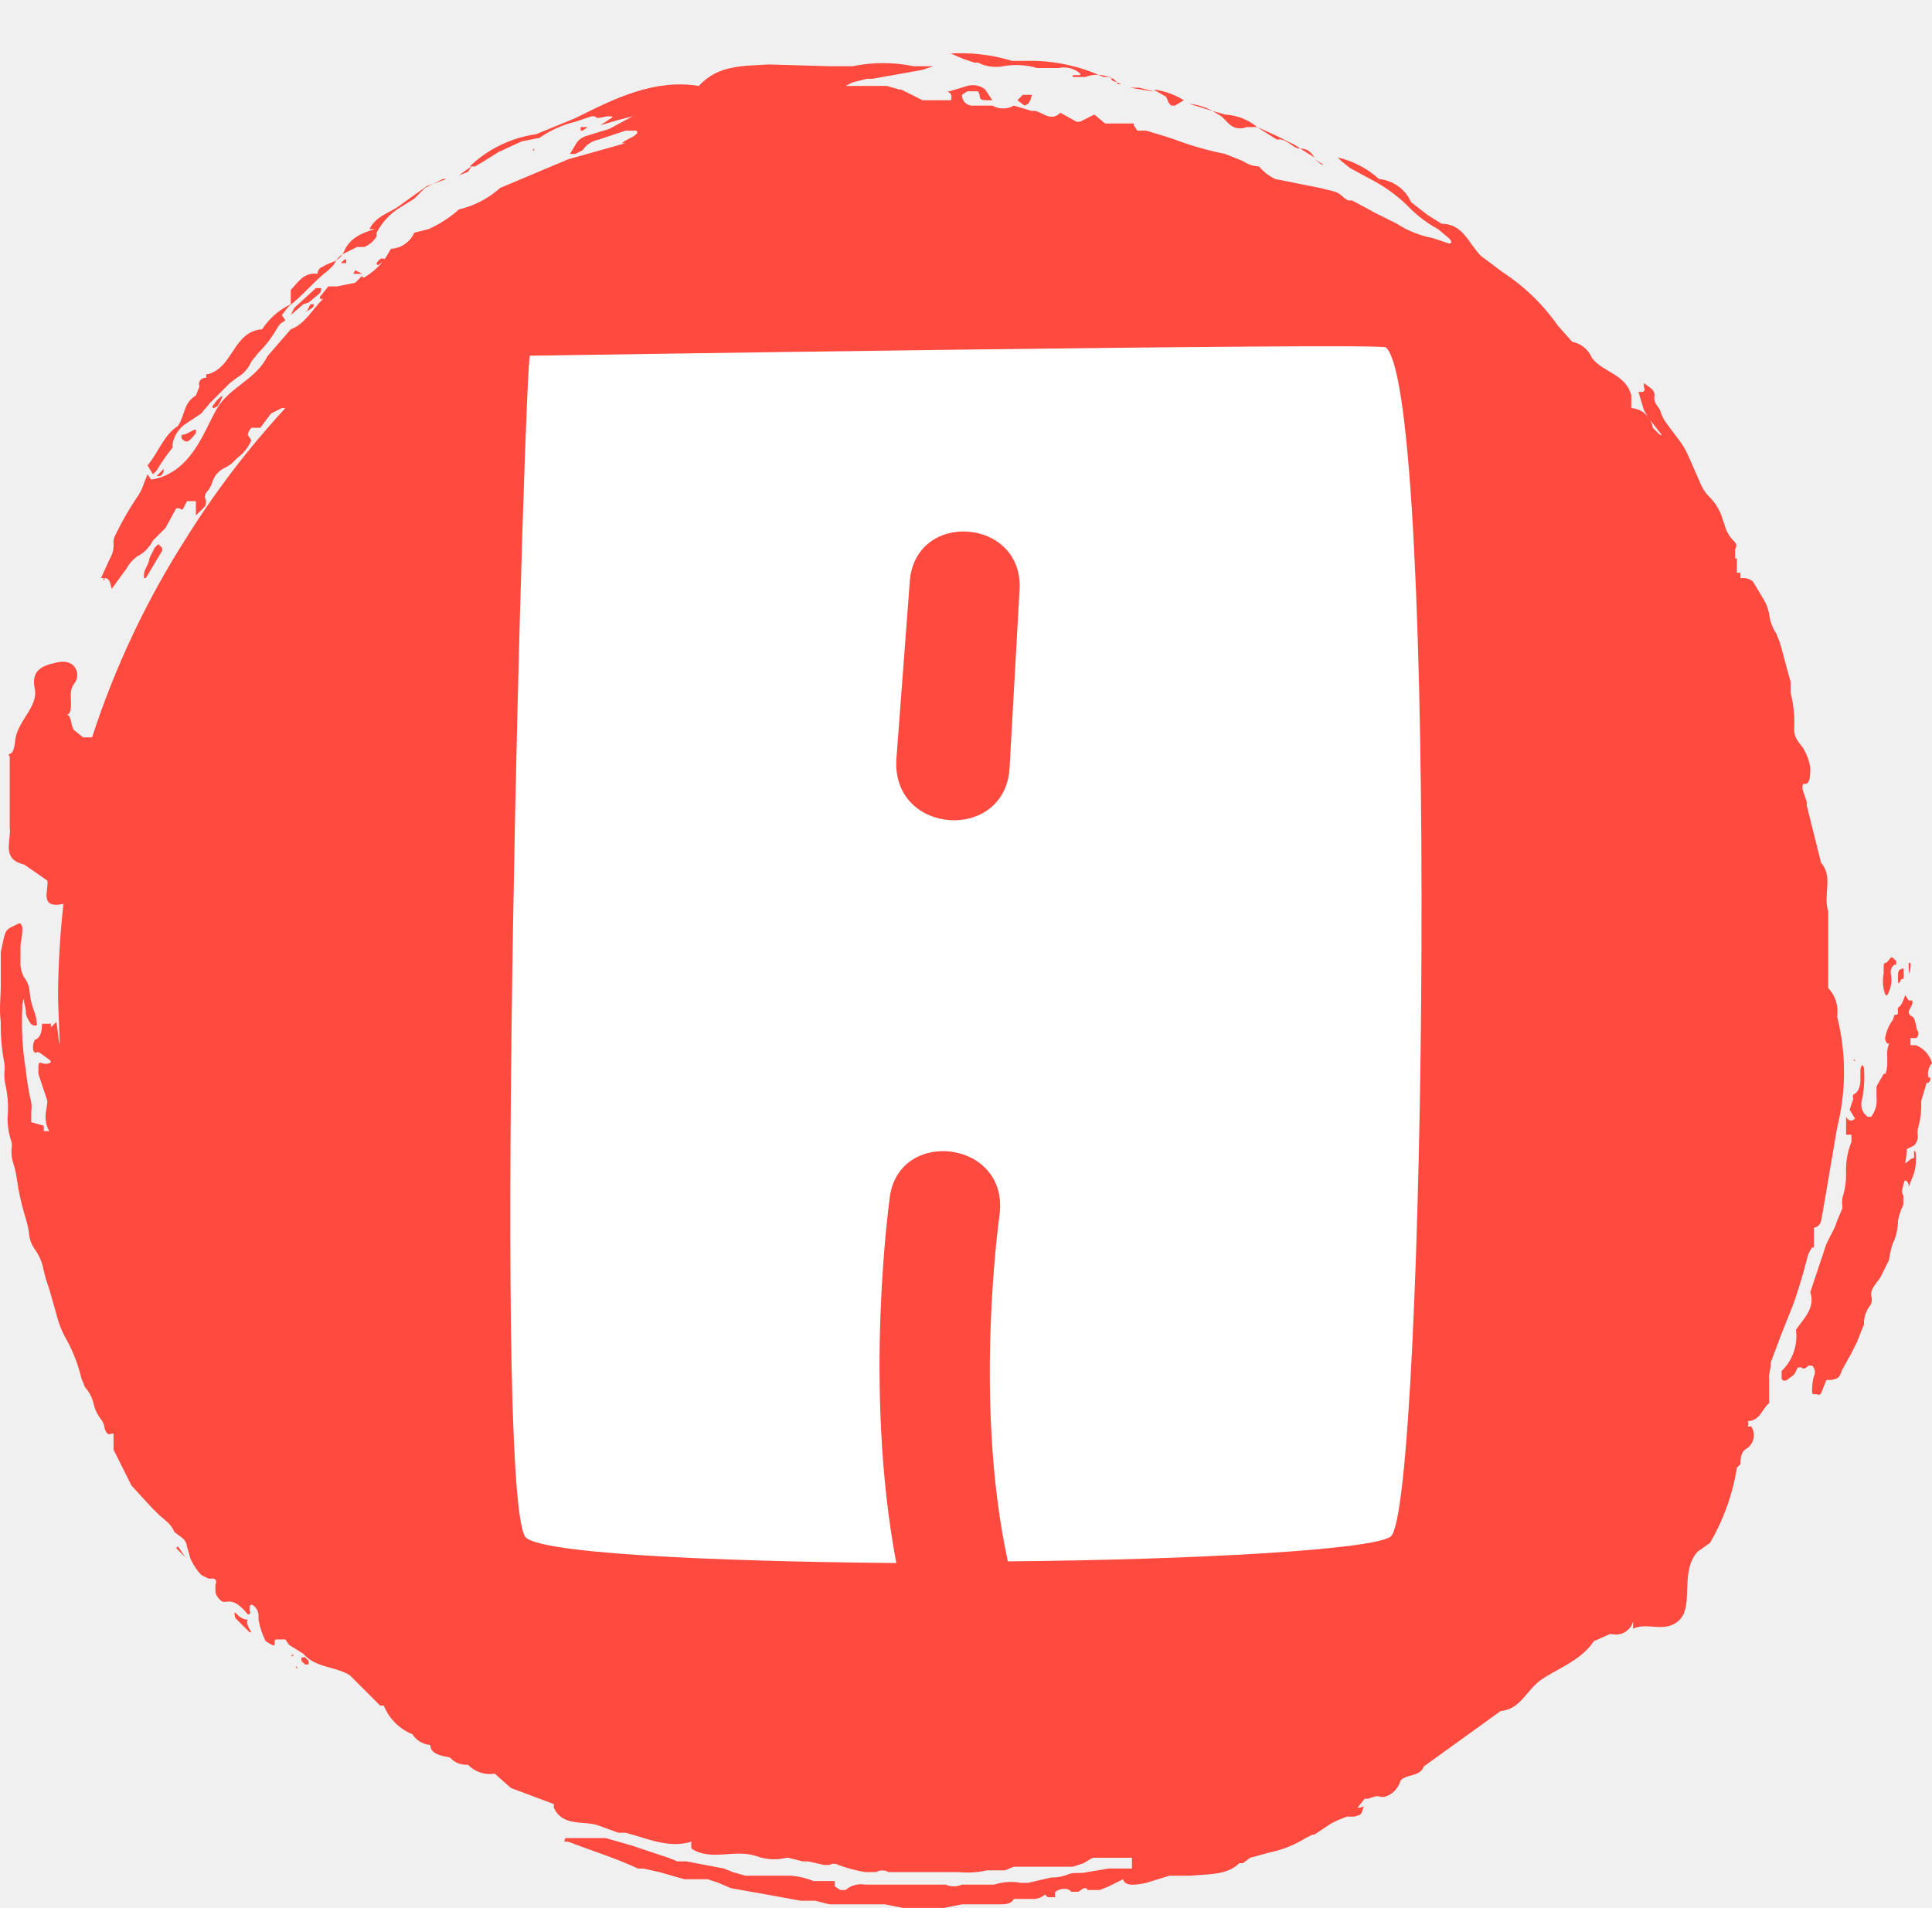
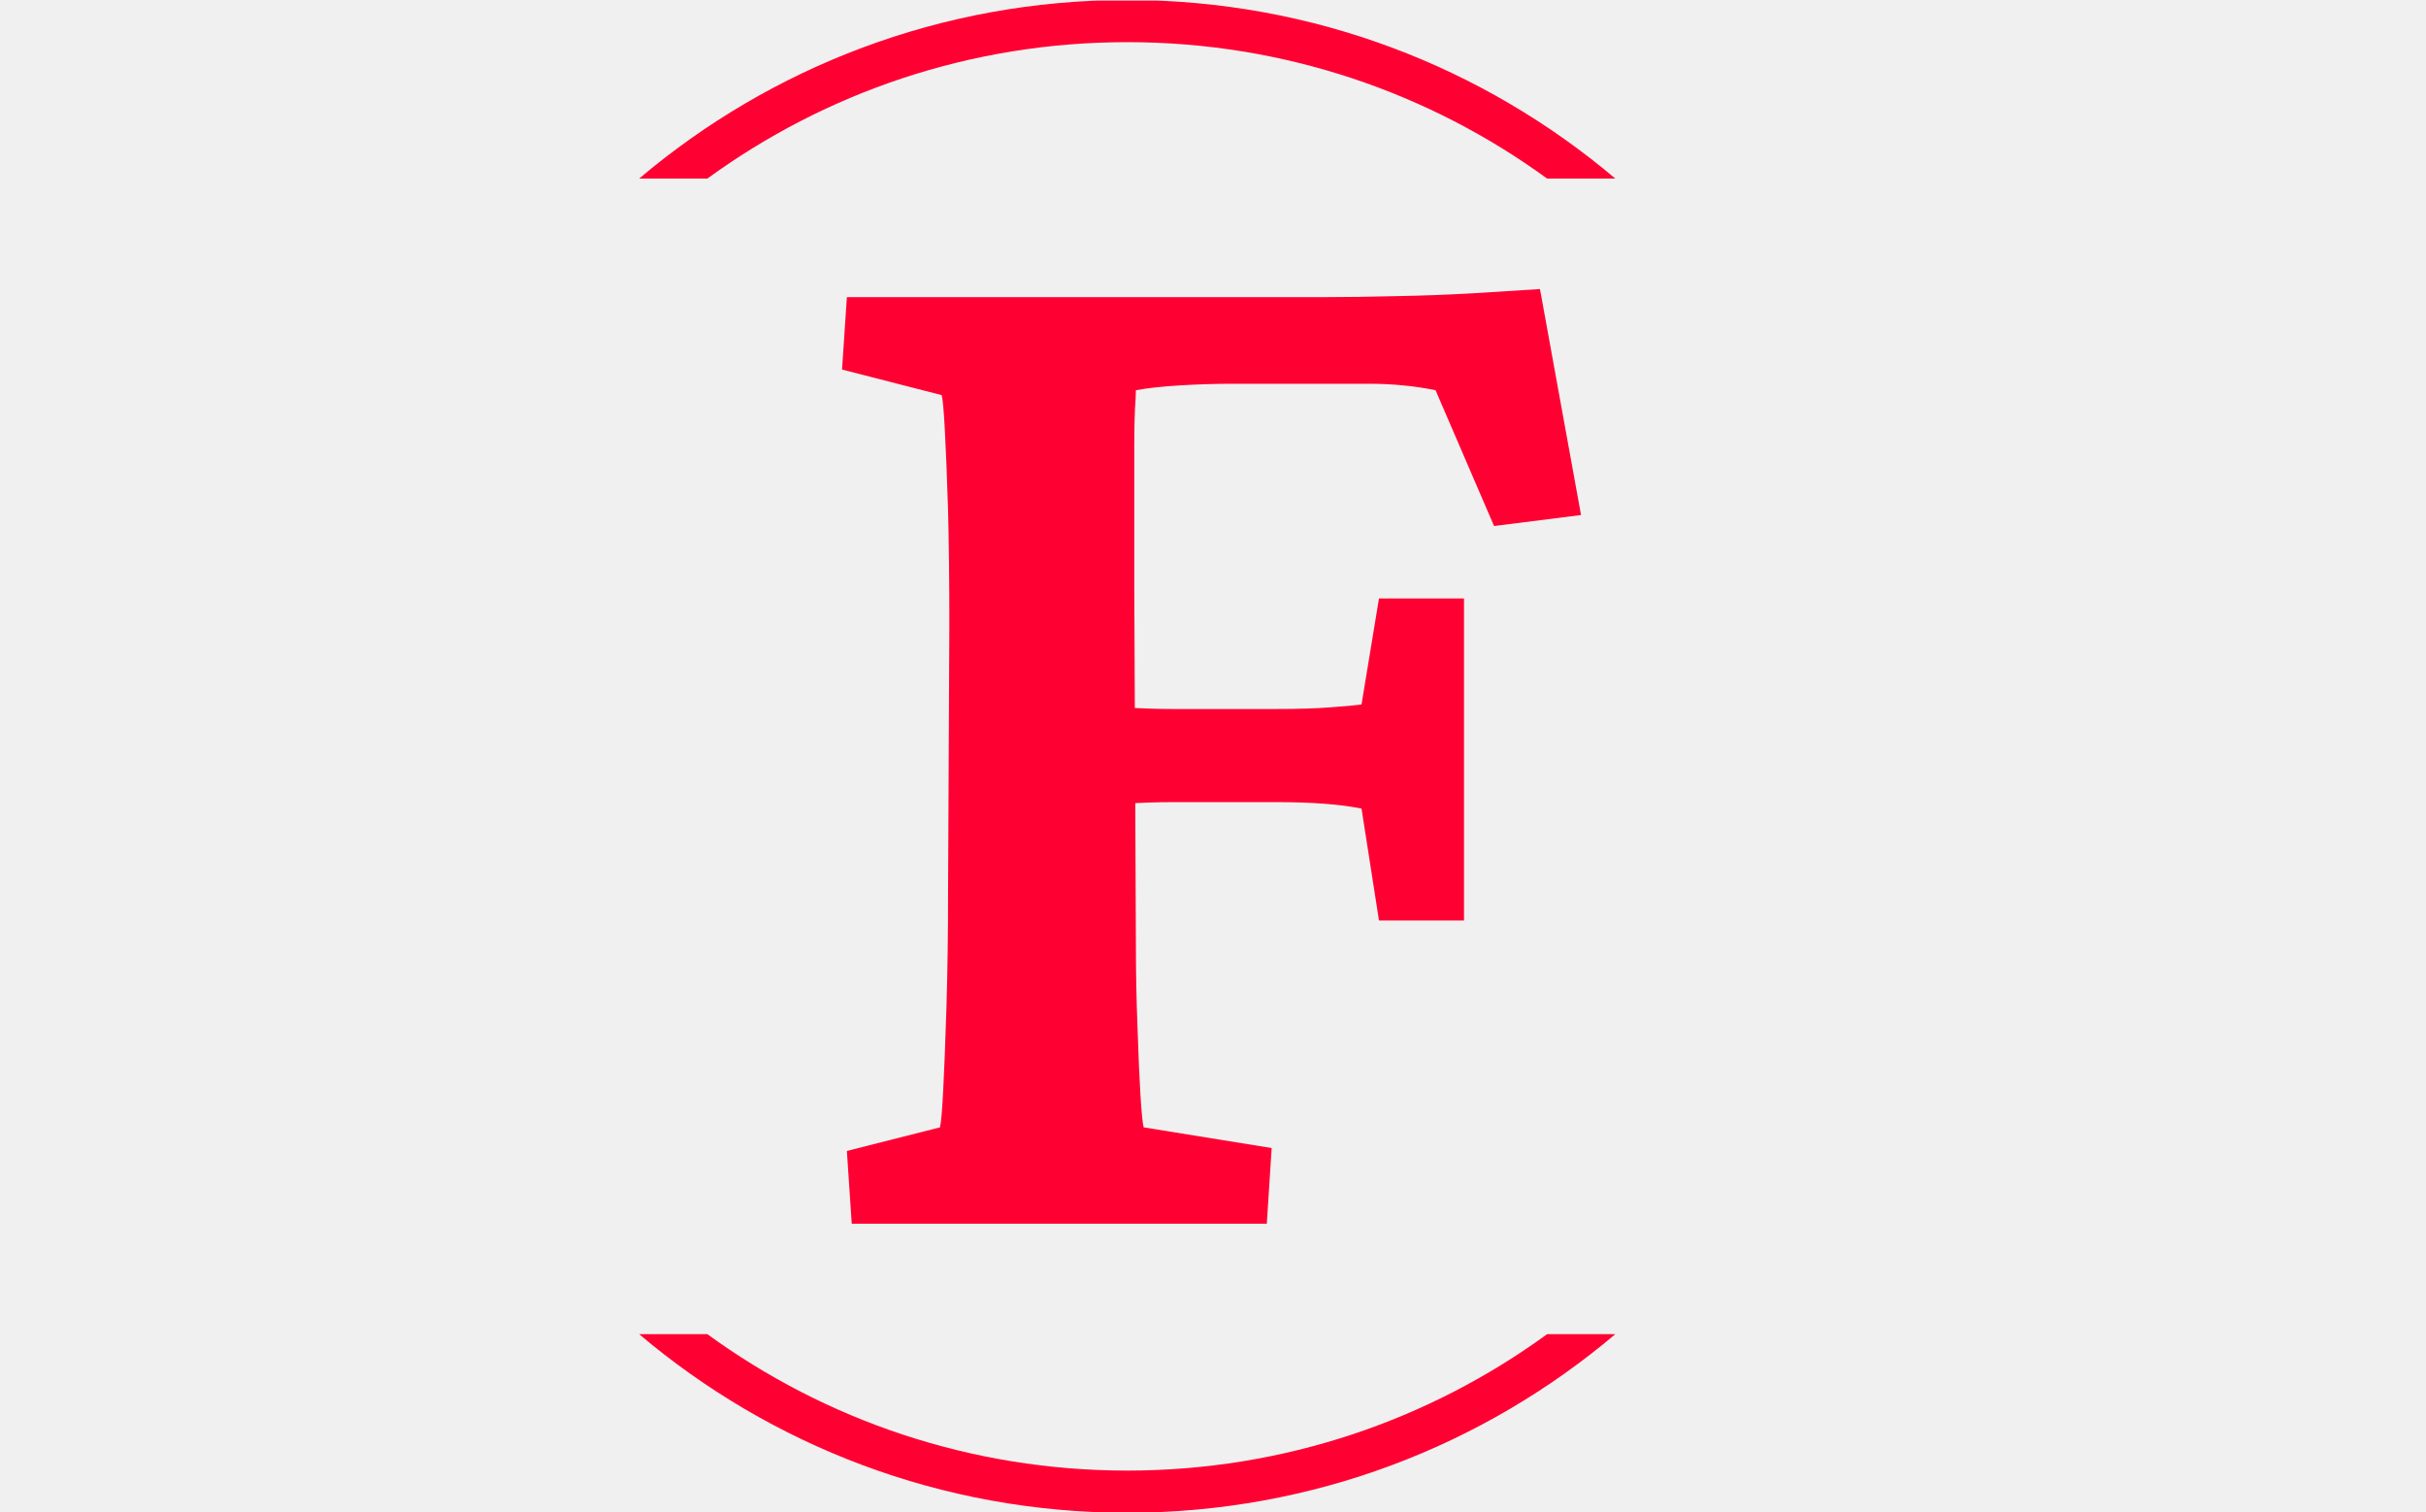
- <svg xmlns="http://www.w3.org/2000/svg" width="308.761" height="304.916" viewBox="0 0 106.008 104.687" class="css-1j8o68f" version="1.1" id="svg23">
-   <defs id="SvgjsDefs2684" />
-   <g id="SvgjsG2685" featurekey="rootContainer" transform="matrix(0.9820593,0,0,0.9820593,-0.05456052,0)" fill="#ff4a3f">
-     <g id="g17">
-       <path d="M19.8 15.3h.5l-.4-.2zm.5.1zm.8-.7c0 .1 0 .1.1.1l.4-.3c-.2-.1-.3-.1-.5.2zm.4-.2zm-4.1 2.3zm-.2.6l.3-.2c.1-.1.1-.2.1-.2h-.2l-.2.4c-.1-.1-.1 0 0 0zm2.2-2.9h-.1l-.2.2h.3zm-2.1 2.4l.6-.5c.1-.1.1-.2.1-.3h-.3l-1.2 1.1-.2.4.7-.6zm-1.1.8z" id="path3" />
-       <path d="M9.7 25v-.2a1.7 1.7 0 0 1 .7-1.1l.9-.6.5-.6.7-.7.4-.4.4-.3a1.9 1.9 0 0 0 .8-.9l.4-.5a5.9 5.9 0 0 0 1-1.3l.2-.3.3-.2-.2-.3.4-.5c.8-.6 1.4-1.4 2.2-2l.3-.3a1.4 1.4 0 0 1 .5-.6l.8-.4h.4a1.4 1.4 0 0 0 .7-.6V13a3.5 3.5 0 0 1 1.3-1.4l.8-.5.2-.2.4-.4 1-.5h.2l-1.1.4-1.4 1c-.6.5-1.4.6-1.8 1.4h.3c-.7.2-1.4.5-1.7 1.2s-.8.6-1.2.9a.4.4 0 0 0-.3.4c-.8-.1-1.1.5-1.5.9v.8a3.9 3.9 0 0 0-1.6 1.4c-1.6.1-1.6 2.1-3 2.5h-.1a.2.2 0 0 0 0 .2c-.3 0-.5.2-.4.5l-.2.5c-.7.4-.6 1.1-1 1.7-.8.5-1.1 1.5-1.7 2.2l.3.5.2-.2a11.6 11.6 0 0 1 .9-1.3zM53.9 3.3l.6.2h.2a2.2 2.2 0 0 0 1.4.2 4.1 4.1 0 0 1 1.9.1h1.2a1.4 1.4 0 0 1 1.2.3.1.1 0 0 1 0 .1H60a.1.1 0 0 0 0 .1h.7a1.8 1.8 0 0 1 1.3 0c.2 0 .1.1.2.2l.5.2h-.2c-.2-.4-.5-.4-.8-.4a9.7 9.7 0 0 0-4.3-.9h-.8A9.8 9.8 0 0 0 53 3h.2zm7.3 3.1zM50.3 4.7zm10.9 1.7h.2-.2zM19 14.7zm32.1-10zm17.6 2.2a.9.9 0 0 0 1 .2h.6a3.1 3.1 0 0 0-1.8-.7l-.7-.2.5.3zm-3.4-1.3c0 .1.1.2.2.3h.2l.5-.3a4.2 4.2 0 0 0-1.7-.6l.7.4zm7.4 2.7l.8.5c-.2-.3-.4-.5-.8-.5z" id="path5" />
-       <path d="M99 76.1l.6-1.6.6-1.5c.2-.5.6-1.8.8-2.6a1.7 1.7 0 0 1 .3-.7h.1v-1.1c.5-.1.4-.6.5-.9l.8-4.7a12.7 12.7 0 0 0 0-6.2 1.9 1.9 0 0 0-.5-1.6v-4.3c-.3-.9.3-1.9-.4-2.7L101 45a.4.4 0 0 0 0-.2l-.2-.6a.5.5 0 0 1 0-.4h.1c.3 0 .3-.5.3-.9a3 3 0 0 0-.4-1.1l-.3-.4a1.1 1.1 0 0 1-.2-.7 6.7 6.7 0 0 0-.2-2v-.6c-.2-.7-.4-1.5-.6-2.2l-.2-.5a2.5 2.5 0 0 1-.4-1.1 2.5 2.5 0 0 0-.3-.8l-.6-1a.8.8 0 0 0-.6-.2h-.1V32h-.2v-.8H97V31a.4.4 0 0 0 0-.1v-.2c.1-.2.1-.3-.1-.5a1.8 1.8 0 0 1-.4-.6l-.2-.6a2.9 2.9 0 0 0-.7-1.2 2.2 2.2 0 0 1-.5-.7l-.7-1.6a4.3 4.3 0 0 0-.6-1l-.6-.8a2.4 2.4 0 0 1-.4-.8l-.2-.3a.6.6 0 0 1-.1-.5.5.5 0 0 0-.2-.4l-.4-.3v.2c.1.2 0 .3-.1.3h-.2l.3 1 .3.5.7.9h-.1l-.2-.2-.2-.2a1.3 1.3 0 0 0-1.2-1.1v-.7c-.3-1.2-1.6-1.3-2.2-2.1a1.5 1.5 0 0 0-1.1-.9l-.8-.9a11.3 11.3 0 0 0-3.1-3l-.8-.6-.4-.3c-.7-.7-1-1.8-2.2-1.8l-.8-.5-.9-.7a2.2 2.2 0 0 0-1.8-1.3 5.1 5.1 0 0 0-2.3-1.2l.2.2.5.4 1.3.7a8.5 8.5 0 0 1 2.1 1.6 6.8 6.8 0 0 0 1.5 1.1l.6.5c.1.1.2.2.1.3H81l-.9-.3a5.6 5.6 0 0 1-2-.8l-1.2-.6-1.3-.7h-.2c-.3-.1-.4-.4-.8-.5l-.8-.2-2.5-.5a2.6 2.6 0 0 1-.9-.7 1.7 1.7 0 0 1-.9-.3l-1-.4a18.1 18.1 0 0 1-2.8-.8l-.6-.2-1-.3h-.5l-.2-.3v-.1h-1.6l-.6-.5-.4.2-.4.2h-.2l-.9-.5c-.6.6-1.1-.2-1.6-.1l-1-.3a1.2 1.2 0 0 1-1.2 0h-1.2a.6.6 0 0 1-.5-.6l.3-.2h.6a.7.7 0 0 1 .1.3c0 .2.2.2.5.2h.2l-.4-.6a1.1 1.1 0 0 0-1-.2l-1 .3H53c.3.2.2.3.2.5h-1.6l-.4-.2-.8-.4h-.1l-.7-.2h-2.3l.4-.2.8-.2h.3l1.7-.3 1.1-.2.6-.2h-1.1a8.4 8.4 0 0 0-3.4 0h-1.3L43 3.6c-1.4.1-2.8 0-3.9 1.2-2.5-.4-4.7.7-6.9 1.8l-2.2.9a6.7 6.7 0 0 0-3.7 1.8h.3l.5-.3.8-.5 1.3-.6 1-.2a6 6 0 0 1 2-.9l.9-.3h.2c.1.2.5 0 .7 0h.2c.1 0 .1.1 0 .1l-.6.4 1-.3.8-.2-1.3.7-1.3.4a1 1 0 0 0-.6.5l-.3.5h.3l.4-.2a1.4 1.4 0 0 1 .9-.6l1.5-.5h.5a.1.1 0 0 1 .1.2c-.2.2-.6.3-.8.5h.2l-3.2.9-3.8 1.6a5.2 5.2 0 0 1-2.3 1.2 6.6 6.6 0 0 1-1.7 1.1l-.8.2a1.5 1.5 0 0 1-1.3.9l-.3.5a3.7 3.7 0 0 1-1.2 1.1h-.1v-.1l-.2.2-.2.2-1 .2h-.5l-.4.5c-.1.1-.1.2 0 .2h.1c-.6.6-1 1.4-1.8 1.7L15 19.9c-.6 1.2-1.8 1.6-2.6 2.6s-1.4 3.9-3.9 4.3l-.2-.3-.2.5a2.7 2.7 0 0 1-.4.8 16.9 16.9 0 0 0-1.2 2.1.8.8 0 0 0-.1.5 1.4 1.4 0 0 1-.2.8l-.5 1.1h.2c.3 0 .3.3.4.6l.8-1.1a2.2 2.2 0 0 1 .6-.7 2 2 0 0 0 .9-.9l.3-.3.4-.4.6-1.1h.2c.1.1.1.1.2 0l.2-.4h.5v.8l.5-.5a.5.5 0 0 0 0-.5.4.4 0 0 1 .1-.3 1.5 1.5 0 0 0 .3-.5 1.3 1.3 0 0 1 .8-.9l.3-.2.3-.3a2.4 2.4 0 0 0 .8-1l-.2-.3c0-.1.1-.3.2-.4h.5l.6-.8.6-.3h.2a48.8 48.8 0 0 0-5.5 7.2h-.1.1a48.4 48.4 0 0 0-5.3 11.2h-.5l-.5-.4c-.2-.2-.1-.7-.4-.9h.1c.3-.5-.1-1.2.3-1.7s.1-1.4-.9-1.2-1.5.5-1.3 1.5-1 1.8-1.1 2.9-.5.5-.3.9v3.9c.1.8-.5 1.8.8 2.1l1.3.9c.1.5-.5 1.6.9 1.3a49.2 49.2 0 0 0-.3 5c0 1.1.1 2.2.1 3.3v-.4c-.1-.4-.1-.8-.2-1.3l-.3.3v-.2h-.5c0 .5-.1.8-.4.9a.9.9 0 0 0-.1.5c0 .1.1.3.2.2s.4.2.7.4-.2.3-.4.2-.2.1-.2.3v.3l.5 1.5c0 .3-.1.6-.1.9a1.7 1.7 0 0 0 .2.8h-.3v-.3l-.7-.2v-.6a1.5 1.5 0 0 0 0-.5 14.6 14.6 0 0 1-.3-1.8 16.6 16.6 0 0 1-.2-3.5.9.9 0 0 1 .1-.5v.2a2.9 2.9 0 0 1 .1.5.8.8 0 0 0 .1.4c.1.2.2.4.4.4s.1-.1.1-.2a2.1 2.1 0 0 0-.1-.5 4.2 4.2 0 0 1-.3-1.3 1.5 1.5 0 0 0-.3-.7 1.6 1.6 0 0 1-.2-.9v-.8c0-.3.1-.6.1-.9a.5.5 0 0 0-.1-.4h-.1c-.8.4-.7.2-1 1.6V55c0 .7-.1 1.4 0 2.1a10.8 10.8 0 0 0 .2 2.3 1.8 1.8 0 0 1 0 .5 3.1 3.1 0 0 0 .1.9 5.9 5.9 0 0 1 .1 1.3 3.9 3.9 0 0 0 .2 1.7 1.2 1.2 0 0 1 0 .4 2.1 2.1 0 0 0 .1.8 4.9 4.9 0 0 1 .2.9 14 14 0 0 0 .5 2.2 5 5 0 0 1 .2 1 1.7 1.7 0 0 0 .3.7 2.9 2.9 0 0 1 .5 1.2 8.5 8.5 0 0 0 .3 1l.4 1.4a5.4 5.4 0 0 0 .6 1.5 8.5 8.5 0 0 1 .8 2.1l.2.5a2.1 2.1 0 0 1 .5 1 2.1 2.1 0 0 0 .4.8 1 1 0 0 1 .2.5c.1.3.2.4.4.3h.1v.9l.5 1 .5 1 1.1 1.2.4.4c.3.3.7.5.9 1l.4.3a.7.7 0 0 1 .3.5l.2.7a3.3 3.3 0 0 0 .6.9l.4.2h.3a.2.2 0 0 1 .1.3 2.5 2.5 0 0 0 0 .5.9.9 0 0 0 .4.5h.2c.4-.1.8.2 1.2.7h.1c0-.1.1-.1 0-.2v-.2c0-.1.1-.2.2-.1a.7.7 0 0 1 .3.6v.2a4.3 4.3 0 0 0 .4 1.2c.5.3.5.3.5.1s0-.2.2-.2h.4l.2.3.8.5c.7.8 1.8.7 2.6 1.2l1.7 1.7h.2a2.9 2.9 0 0 0 1.6 1.6 1.3 1.3 0 0 0 1 .6c0 .5.6.6 1.1.7a1.2 1.2 0 0 0 .8.4h.2a1.7 1.7 0 0 0 1.5.5l.9.8 2.4.9v.2c.5 1.1 1.7.7 2.5 1l1.1.4h.4c1.2.3 2.4.9 3.7.5a.7.7 0 0 0 0 .4c1.1.7 2.4 0 3.6.4a2.9 2.9 0 0 0 1.7.1h.1l.8.2h.3l.9.2h.3a.5.5 0 0 1 .5 0 7.9 7.9 0 0 0 1.5.4h.6a.7.7 0 0 1 .7 0h3.9a5 5 0 0 0 1.6-.1h1l.5-.2H60l.6-.2.5-.3h2.2v.6H62l-1.2.2c-.4.1-.7 0-1 .1a2.4 2.4 0 0 1-1 .2l-1.3.3h-.4a3.1 3.1 0 0 0-1.5.1h-1.8a1.1 1.1 0 0 1-.9 0h-4.5a1.3 1.3 0 0 0-1.1.3H47l-.3-.2v-.3h-1.2a4.1 4.1 0 0 0-1.3-.3h-2.5l-.7-.2-.5-.2-2.1-.4h-.5l-.5-.2-2.1-.7-1.4-.4h-2.2c-.1 0-.1.1-.1.2h.2c1.3.5 2.6.9 3.9 1.5h.3l.9.2 1.4.4h1.3l.6.2.7.3 1.7.3 1.1.2 1.1.2h.8l.8.2h3.1l1 .2h2.3l1-.2H56c.4 0 .6-.1.7-.3h1a1 1 0 0 0 .8-.3c-.1.1 0 .1.1.2h.4v-.2c0-.1 0-.1.2-.2s.6-.1.7.1h.4l.3-.2c.2 0 .2 0 .2.1h.7l.5-.2.8-.4c.1.3.4.4 1.3.2l1.3-.4h1.2c.9-.1 2 0 2.7-.7h.2l.4-.3 1.1-.3a6.1 6.1 0 0 0 2-.8l.4-.2h.1l.9-.6.4-.2.5-.2h.4c.4-.1.4-.1.5-.4s0-.1-.2-.1h-.1l.4-.5h.2c.3-.1.5-.2.7-.1h.2a1.3 1.3 0 0 0 .9-.9c.3-.4 1.1-.2 1.3-.8l4.3-3.1c1.1-.1 1.4-1.1 2.2-1.7s2.3-1.1 3-2.2l.9-.4h.1a1 1 0 0 0 1.2-.7v.4c.8-.4 1.8.3 2.6-.5s0-2.7 1-3.8l.7-.5a12.1 12.1 0 0 0 1.5-4.2l.2-.2c0-.3 0-.7.4-.9a.9.9 0 0 0 .2-1.2h-.2a.3.3 0 0 0 0-.3c.7 0 .8-.7 1.2-1V77a.5.5 0 0 1 0-.2 3.8 3.8 0 0 0 .1-.7zM5.9 32.2z" id="path7" />
-       <path d="M26.4 9.3l-.3.2-.4.3.5-.2zm6.1-2h.1l.3-.2h-.4zm-2.6 1l-.1.1h.1v-.1zm-1.5 1.4zm1.3-.2zm-6.3 3.1zM9.2 26.2l-.4.4H9a.4.4 0 0 0 .2-.4zm3-3.5a2.1 2.1 0 0 0 .3-.6 1.5 1.5 0 0 0-.5.5c-.1.1-.1.2 0 .2zM11 24.2V24c-.2 0-.5.3-.8.3v.2c.3.3.4.2.8-.3zm3 66.2zM73.9 9.2h.1l-.5-.3zm-2.5-1.4c.5-.1.8.4 1.2.5h.1l-.3-.2-1-.5-1.1-.5.3.2zM52.8 3.1zm11.7 2h-.1l-1.2-.2h.5zm2 .7l1.3.4a3.3 3.3 0 0 0-1.3-.4zm-9 0a1 1 0 0 0 .2-.5h-.5l-.3.3.4.3zm9 1.6zM49.9 4.2zm2.9.7zM48.5 4zm13.8 2.1a.5.5 0 0 0 0 .1zm44.8 52.3h-.3V58h.3c.1 0 .2-.3.1-.4s-.1-.7-.3-.8a.3.3 0 0 1-.2-.3l.2-.4a.4.4 0 0 0 0-.2h-.2l-.2-.3c-.1.3-.2.6-.4.7a.5.5 0 0 0 0 .2c0 .1 0 .2-.1.2h-.1a1.1 1.1 0 0 1-.1.3 2.3 2.3 0 0 0-.4.9.4.4 0 0 0 .1.4h.1a1.7 1.7 0 0 0-.1.8v.4a1.8 1.8 0 0 1-.1.5h-.1l-.4.7v.6a1.5 1.5 0 0 1-.3 1.1h-.2l-.2-.2a.9.9 0 0 1-.1-.8 6.5 6.5 0 0 0 .1-1.7c0-.1-.1-.2-.1-.2a.5.5 0 0 0-.1.3v.6c0 .2-.1.6-.3.7s-.1.2-.1.3l-.2.6.3.5c-.2.2-.4.1-.5-.1v1h.3v.4a4.2 4.2 0 0 0-.3 1.4 3.3 3.3 0 0 0 0 .4 4 4 0 0 1-.2 1.3 2 2 0 0 0 0 .6l-.3.7a3.2 3.2 0 0 1-.3.7l-.3.6-.9 2.7c.3.9-.4 1.5-.8 2.1a2.7 2.7 0 0 1-.8 2.3v.4c0 .1.1.2.3.1l.4-.3.2-.4h.2c.1.1.2.1.4-.1h.2a.5.5 0 0 1 .1.6 2.9 2.9 0 0 0-.1.8c0 .1 0 .2.1.2h.2c.1.1.2 0 .3-.3l.2-.5h.3c.4-.1.4-.1.6-.6l.5-.9.3-.6.4-1a1.6 1.6 0 0 1 .3-1 .6.6 0 0 0 .1-.6c0-.2 0-.3.2-.6l.3-.4.5-1a4.7 4.7 0 0 1 .2-.9 3 3 0 0 0 .3-1.3 3.8 3.8 0 0 1 .3-.9v-.5c-.1-.2-.1-.2 0-.6s.1-.2.2-.2a.4.4 0 0 1 .1.3l.2-.5a2.3 2.3 0 0 0 .2-.9v-.3c0-.1 0-.3-.1-.3v.4c-.2 0-.3.2-.5.3a6.4 6.4 0 0 0 .1-.8l.4-.2a.7.7 0 0 0 .2-.6 1.4 1.4 0 0 1 0-.3 4.8 4.8 0 0 0 .2-1.4v-.2l.3-1h.1a.3.3 0 0 0 .1-.3h-.1a.9.9 0 0 1 .2-.8 1.5 1.5 0 0 0-.9-1zm-1.2 7.8zm-.2-9.9zm0 0zM9.1 30.8a.3.3 0 0 0 0-.2l-.2-.2-.2.2-.3.6c0 .3-.3.6-.3.9v.2h.1zm96.3 24.8h.1a1.7 1.7 0 0 0 .2-1.2.5.5 0 0 1 .2-.5h.1v-.2l-.2-.2h-.1c-.1.1-.2.3-.3.3s-.1.1-.1.3v.3a2.2 2.2 0 0 0 .1 1.2zM13.2 90.1c-.1 0 0 .2 0 .3l.8.8h.1c-.2-.3-.3-.6-.2-.7a.9.9 0 0 1-.5-.2zm.8.3zm92.3-35.7h.1a2 2 0 0 0 0-.6c-.3.1-.3.1-.3.6s.1.1.2 0z" id="path9" />
-       <path d="M106.7 62a.6.6 0 0 0 .1-.5c0-.1-.1-.2-.1-.1h-.2v.2c0 .4.1.5.2.4zm.1-8.2h-.1v.6a1 1 0 0 0 .1-.6zM17.1 92.6h-.2v.2l.2.2h.2v-.2zm86.6-33.3c0-.1 0-.1-.1-.1zM9.9 86.5l.5.5-.4-.6z" id="path11" />
-       <circle cx="10.5" cy="87.1" transform="rotate(-24.8 10.4 87.159)" id="circle13" />
-       <path d="M9.7 30.1h-.1v.2-.2h.1zm83.2-6.6l-.2-.3h-.1zm-14.7 77.1zM5.9 32.2zm-.1.2a.3.3 0 0 0 .1-.2v.2zm1.9-4.9zM61.5 2.4zm42.8 58.2v.1-.1zM16.4 92.5h-.1c.1.1.2 0 .1-.1zm.2.7h.1l-.1-.1v.1zm73.9-71.3zm15.2 34.4zM14.6 91.7zm92.1-37zm-.8 11.4zM34.6 0z" id="path15" />
-     </g>
-   </g>
-   <g id="SvgjsG2686" featurekey="nameFeature-0" transform="matrix(2.284354,0,0,2.284354,27.98006,-5.60952)" fill="#ffffff">
-     <path d="M9.6 16.48 l-0.32 4.24 c-0.08 1.8 2.6 1.96 2.72 0.2 l0.24 -4.28 c0.12 -1.76 -2.56 -1.96 -2.64 -0.16 z M0.48 11 l0 0 c0.04 0 20.48 -0.32 20.56 -0.2 c1.28 1.12 0.96 27.8 0.12 28.56 c-0.4 0.32 -4.64 0.56 -9.2 0.6 c-0.84 -3.84 -0.2 -8.32 -0.2 -8.32 c0.24 -1.8 -2.44 -2.12 -2.64 -0.4 c0 0.04 -0.64 4.52 0.16 8.76 c-4.56 -0.04 -8.68 -0.24 -8.92 -0.64 c-0.8 -1.44 0 -28.28 0.12 -28.36 z" id="path20" />
+ <svg xmlns="http://www.w3.org/2000/svg" version="1.1" width="1000" height="623" viewBox="0 0 1000 623">
+   <g transform="matrix(1,0,0,1,-0.6060606,0.2522267)">
+     <svg viewBox="0 0 396 247" data-background-color="#ffffff" preserveAspectRatio="xMidYMid meet" height="623" width="1000">
+       <g id="tight-bounds" transform="matrix(1,0,0,1,0.24,-0.1)">
+         <svg viewBox="0 0 395.52 247.2" height="247.2" width="395.52">
+           <g>
+             <svg />
+           </g>
+           <g>
+             <svg viewBox="0 0 395.52 247.2" height="247.2" width="395.52">
+               <g transform="matrix(1,0,0,1,137.3747,47.2152)">
+                 <svg viewBox="0 0 120.771 152.77" height="152.77" width="120.771">
+                   <g>
+                     <svg viewBox="0 0 120.771 152.77" height="152.77" width="120.771">
+                       <g>
+                         <svg viewBox="0 0 120.771 152.77" height="152.77" width="120.771">
+                           <g>
+                             <svg viewBox="0 0 120.771 152.77" height="152.77" width="120.771">
+                               <g id="textblocktransform">
+                                 <svg viewBox="0 0 120.771 152.77" height="152.77" width="120.771" id="textblock">
+                                   <g>
+                                     <svg viewBox="0 0 120.771 152.77" height="152.77" width="120.771">
+                                       <g transform="matrix(1,0,0,1,0,0)">
+                                         <svg width="120.771" viewBox="1.9 -28.91 22.86 28.91" height="152.77" data-palette-color="#ff0033">
+                                           <path d="M15.04 0L2.2 0 2.05-2.25 4.93-2.98Q4.98-3.17 5.03-4.13 5.08-5.08 5.13-6.69 5.18-8.3 5.18-10.3L5.18-10.3 5.22-18.51Q5.22-20.51 5.18-22.07 5.13-23.63 5.08-24.56 5.03-25.49 4.98-25.63L4.98-25.63 1.9-26.42 2.05-28.66 16.89-28.66Q17.82-28.66 19.02-28.69 20.21-28.71 21.44-28.78 22.66-28.86 23.49-28.91L23.49-28.91 24.76-21.92 22.07-21.58 20.26-25.78Q19.78-25.88 19.26-25.93 18.75-25.98 18.21-25.98L18.21-25.98 13.96-25.98Q13.18-25.98 12.35-25.93 11.52-25.88 10.99-25.78L10.99-25.78Q10.99-25.59 10.96-25.17 10.94-24.76 10.94-24.07 10.94-23.39 10.94-22.31 10.94-21.24 10.94-19.68L10.94-19.68 10.99-8.74Q10.99-7.32 11.04-6.08 11.08-4.83 11.13-4 11.18-3.17 11.23-2.98L11.23-2.98 15.19-2.34 15.04 0ZM21.14-9.38L18.51-9.38 17.97-12.84Q17.48-12.94 16.82-12.99 16.16-13.04 15.33-13.04L15.33-13.04 12.16-13.04Q11.38-13.04 10.69-12.99 10.01-12.94 9.42-12.89L9.42-12.89 9.42-16.06Q9.96-16.02 10.67-15.97 11.38-15.92 12.16-15.92L12.16-15.92 15.33-15.92Q16.31-15.92 16.99-15.97 17.68-16.02 17.97-16.06L17.97-16.06 18.51-19.34 21.14-19.34 21.14-9.38Z" opacity="1" transform="matrix(1,0,0,1,0,0)" fill="#ff0033" class="undefined-text-0" data-fill-palette-color="primary" id="text-0" />
+                                         </svg>
+                                       </g>
+                                     </svg>
+                                   </g>
+                                 </svg>
+                               </g>
+                             </svg>
+                           </g>
+                         </svg>
+                       </g>
+                     </svg>
+                   </g>
+                 </svg>
+               </g>
+               <g>
+                 <path d="M183.985 0c30.402 0 58.24 10.976 79.768 29.183l-11.147 0c-19.26-14.022-42.974-22.294-68.621-22.295-25.647 0-49.361 8.272-68.621 22.295l-11.147 0c21.528-18.206 49.366-29.183 79.768-29.183zM183.985 247.2c-30.402 0-58.24-10.976-79.768-29.183h11.147c19.26 14.022 42.974 22.294 68.621 22.295 25.647 0 49.361-8.272 68.621-22.295l11.147 0c-21.528 18.206-49.366 29.183-79.768 29.183z" fill="#ff0033" stroke="transparent" data-fill-palette-color="tertiary" />
+               </g>
+             </svg>
+           </g>
+           <defs />
+         </svg>
+         <rect width="395.52" height="247.2" fill="none" stroke="none" visibility="hidden" />
+       </g>
+     </svg>
  </g>
</svg>
